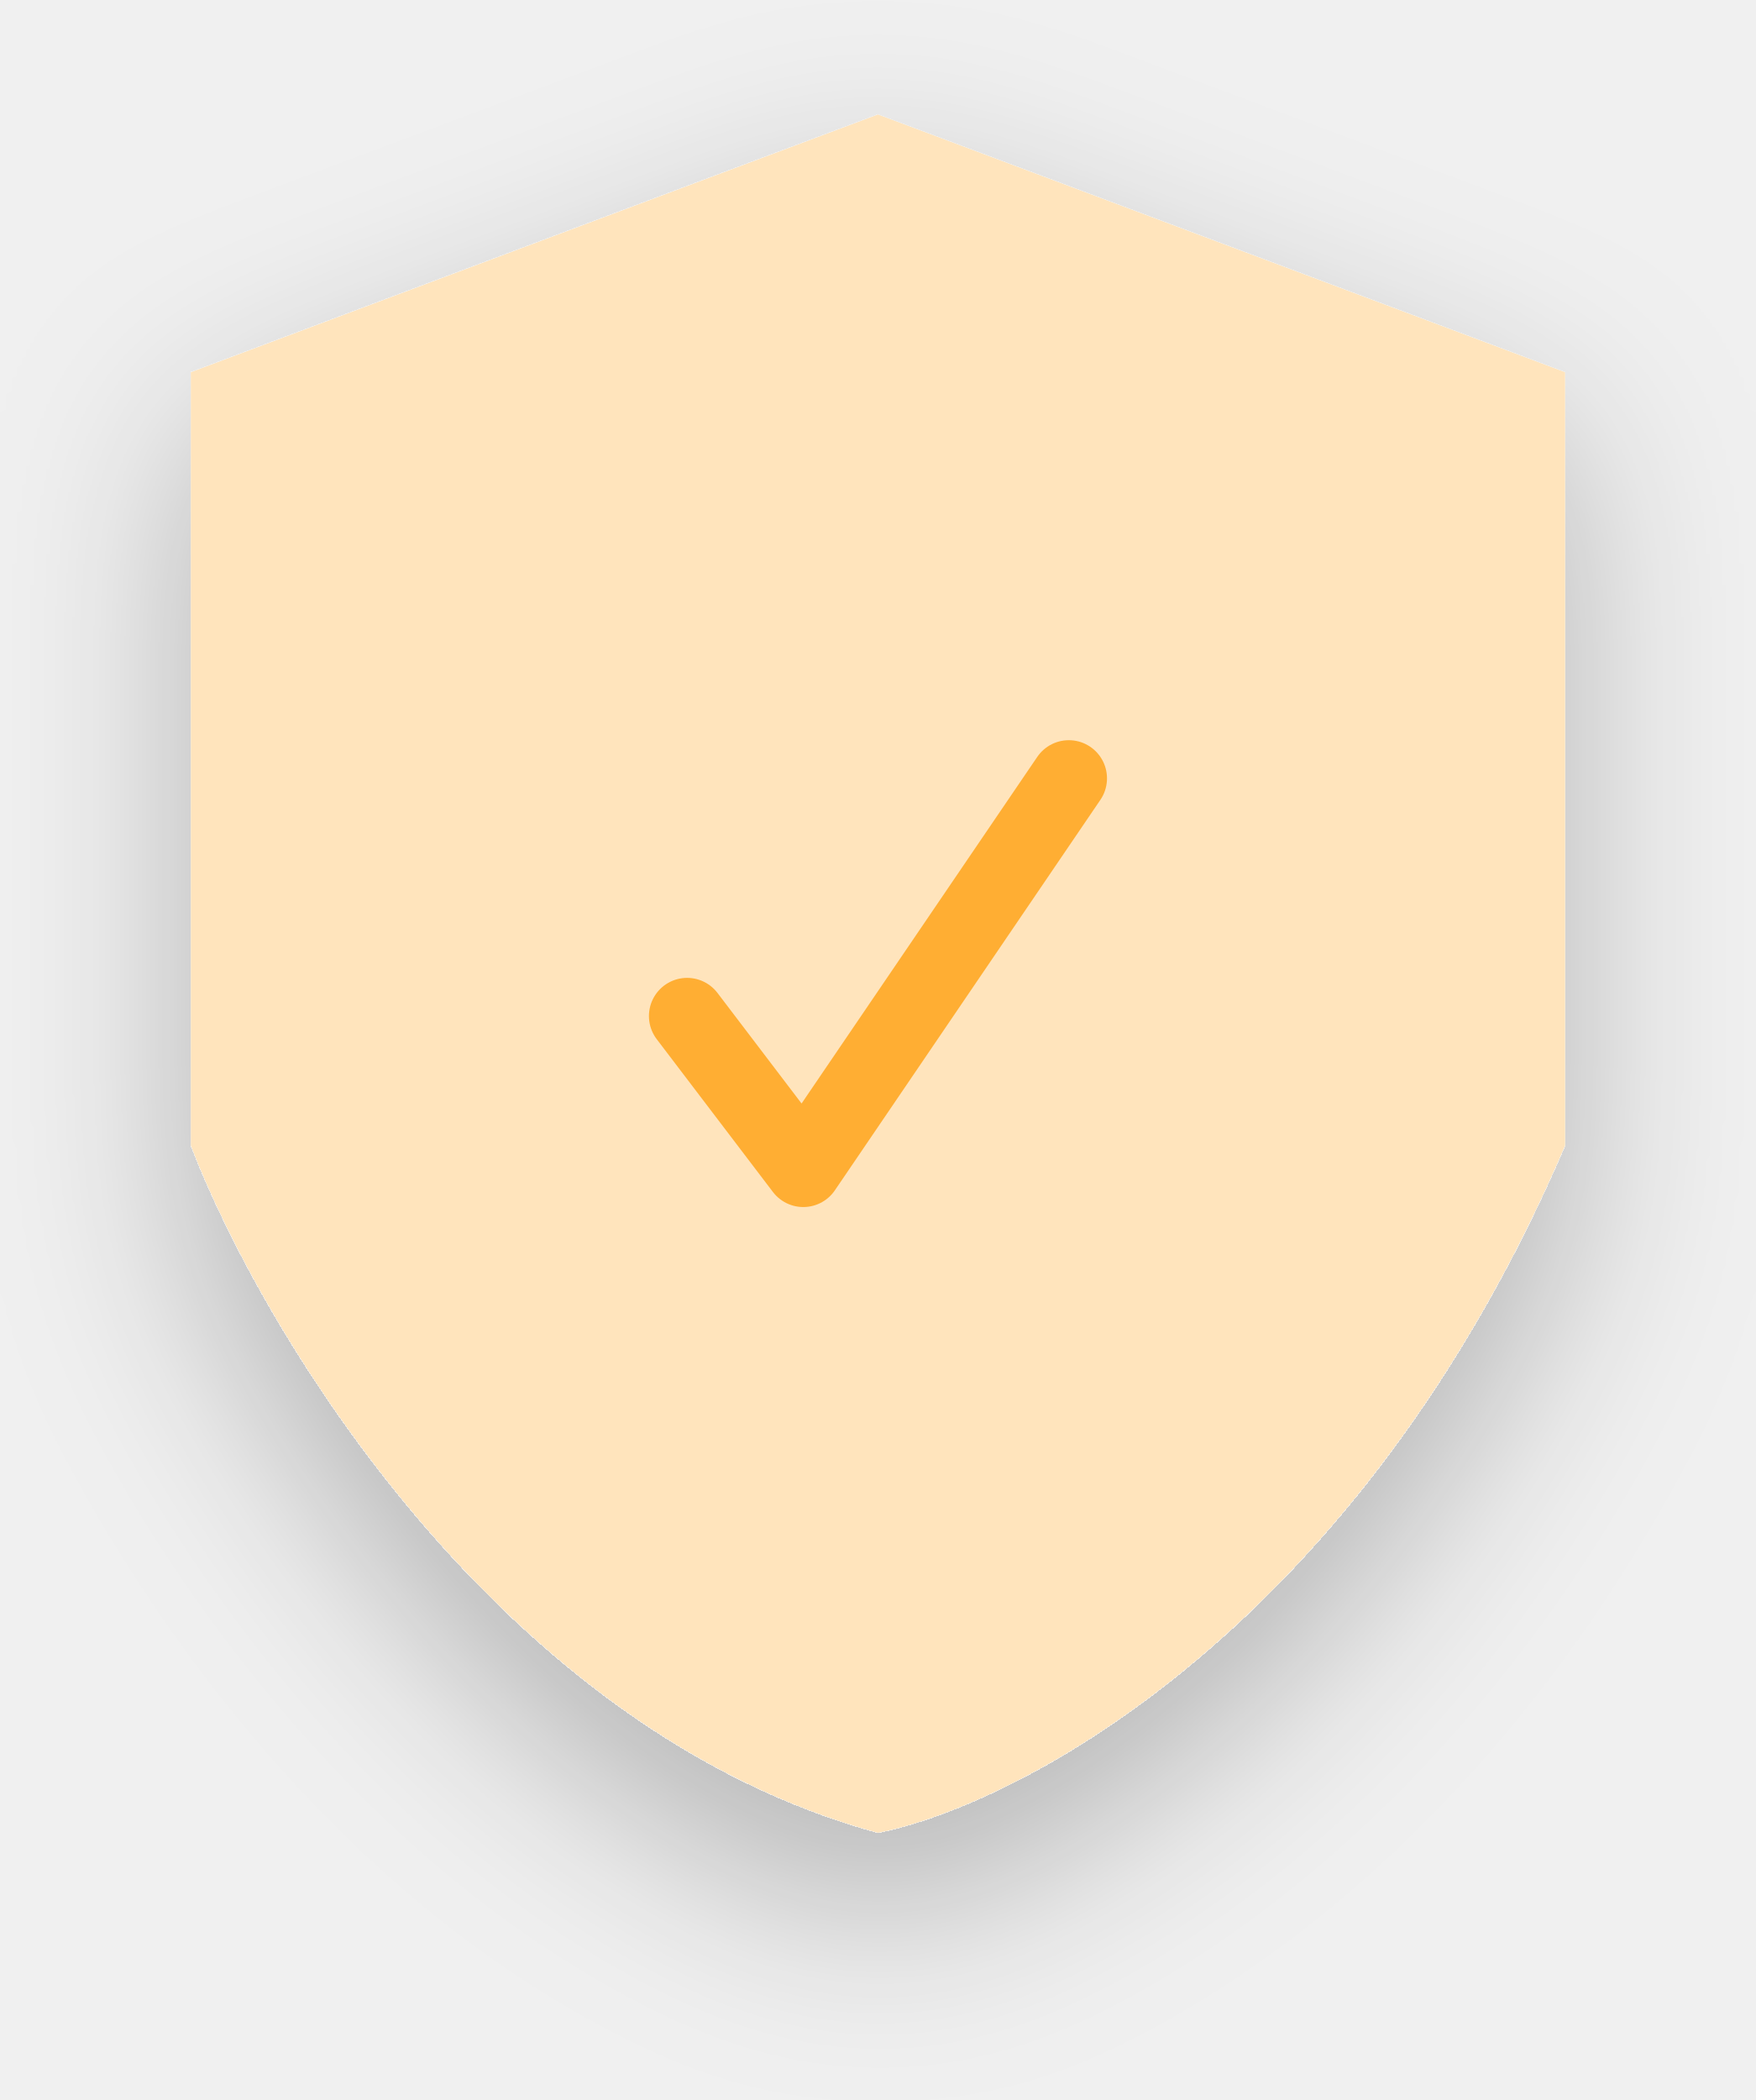
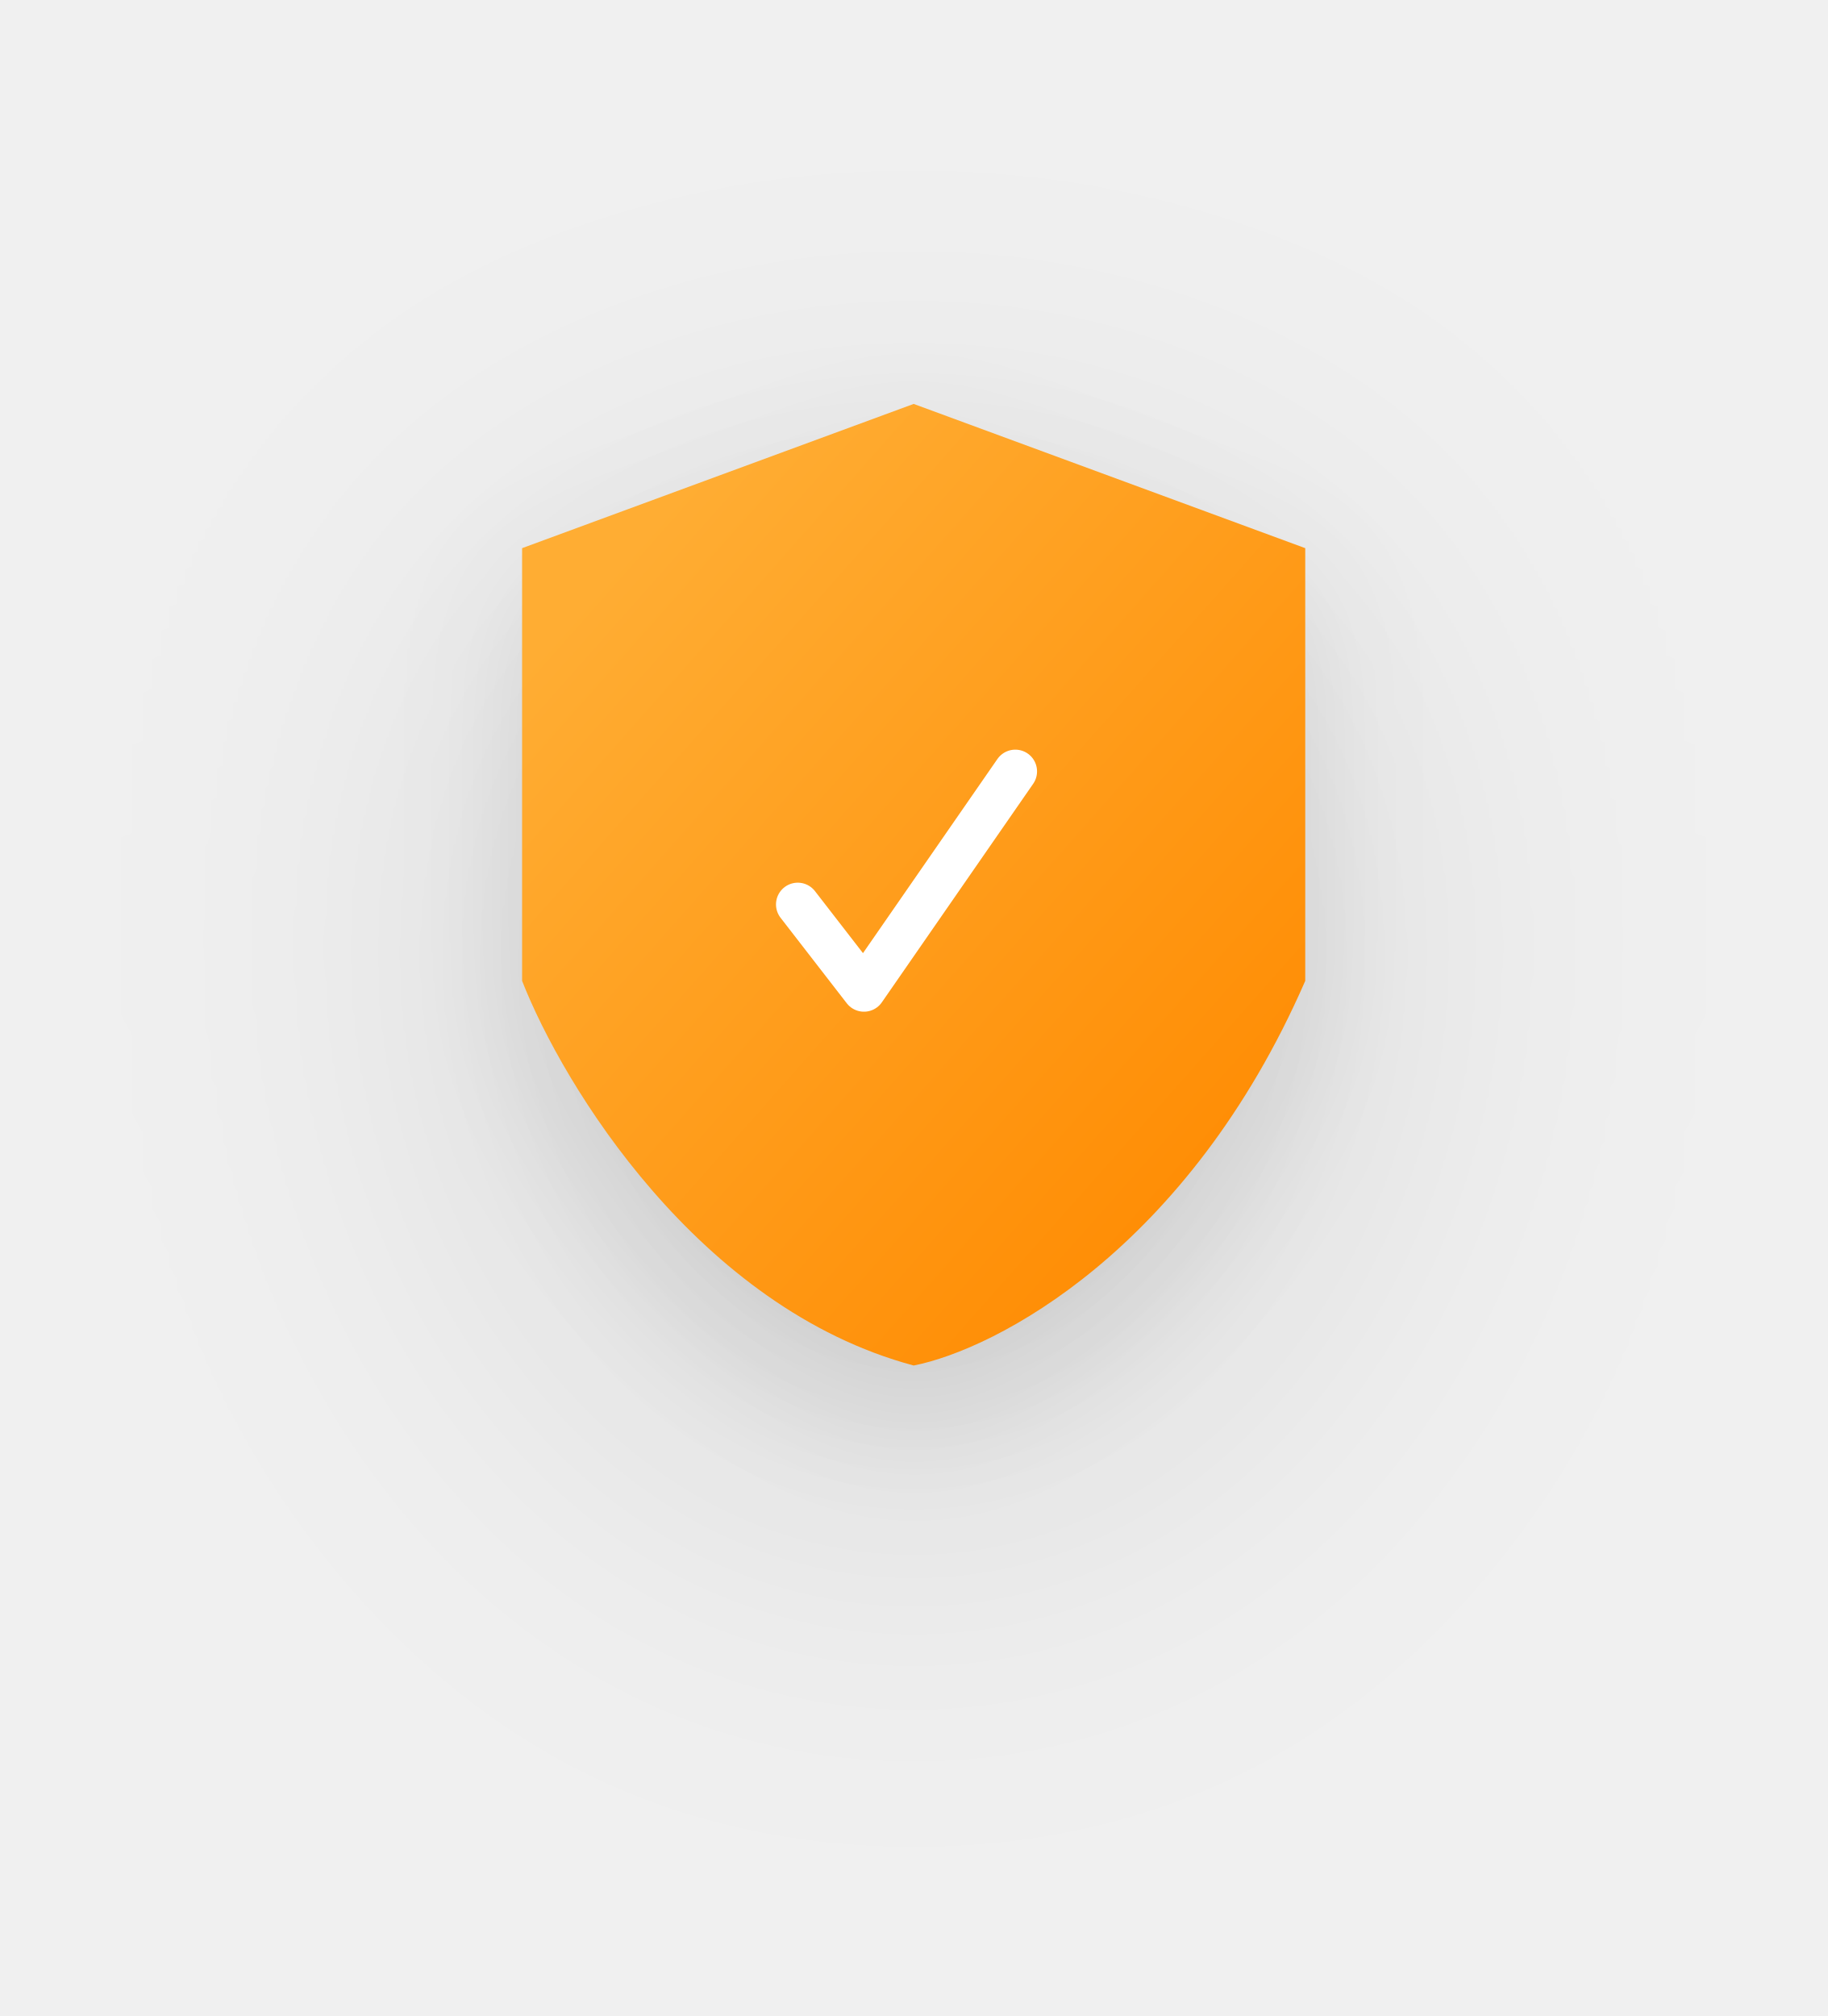
- <svg xmlns="http://www.w3.org/2000/svg" width="46" height="55" fill="none">
-   <g filter="url(#a)">
-     <path d="M5 9.75 23 3l18 6.75V30c-5.4 12.6-14.25 17.25-18 18-9.9-2.7-16.125-13.125-18-18V9.75Z" fill="#FFE4BC" />
+ <svg xmlns="http://www.w3.org/2000/svg" width="126" height="139" viewBox="0 0 126 139" fill="none">
+   <g filter="url(#filter0_dd_4679_707)">
+     <path d="M36 37.795L63 27.85L90 37.795V67.63C81.9 86.194 68.625 93.045 63 94.15C48.15 90.172 38.812 74.813 36 67.63V37.795Z" fill="url(#paint0_linear_4679_707)" />
+     <path d="M55.007 62.359L59.572 68.255L70.007 53.187" stroke="white" stroke-width="3" stroke-linecap="round" stroke-linejoin="round" />
  </g>
-   <path d="m18 26.611 3.044 4.002L28 20.386" stroke="#FFAE33" stroke-width="2" stroke-linecap="round" stroke-linejoin="round" />
  <defs>
-     <filter id="a" x="0" y="0" width="46" height="55" filterUnits="userSpaceOnUse" color-interpolation-filters="sRGB">
+     <filter id="filter0_dd_4679_707" x="-12.84" y="-4.88" width="151.68" height="149.68" filterUnits="userSpaceOnUse" color-interpolation-filters="sRGB">
      <feFlood flood-opacity="0" result="BackgroundImageFix" />
-       <feColorMatrix in="SourceAlpha" values="0 0 0 0 0 0 0 0 0 0 0 0 0 0 0 0 0 0 127 0" result="hardAlpha" />
-       <feOffset dy="2" />
-       <feGaussianBlur stdDeviation="2.5" />
-       <feComposite in2="hardAlpha" operator="out" />
-       <feColorMatrix values="0 0 0 0 0 0 0 0 0 0 0 0 0 0 0 0 0 0 0.25 0" />
-       <feBlend in2="BackgroundImageFix" result="effect1_dropShadow" />
-       <feBlend in="SourceGraphic" in2="effect1_dropShadow" result="shape" />
+       <feColorMatrix in="SourceAlpha" type="matrix" values="0 0 0 0 0 0 0 0 0 0 0 0 0 0 0 0 0 0 127 0" result="hardAlpha" />
+       <feOffset dy="8.96" />
+       <feGaussianBlur stdDeviation="17.92" />
+       <feColorMatrix type="matrix" values="0 0 0 0 0 0 0 0 0 0 0 0 0 0 0 0 0 0 0.12 0" />
+       <feBlend mode="normal" in2="BackgroundImageFix" result="effect1_dropShadow_4679_707" />
+       <feColorMatrix in="SourceAlpha" type="matrix" values="0 0 0 0 0 0 0 0 0 0 0 0 0 0 0 0 0 0 127 0" result="hardAlpha" />
+       <feOffset dy="3.584" />
+       <feGaussianBlur stdDeviation="4.48" />
+       <feColorMatrix type="matrix" values="0 0 0 0 0 0 0 0 0 0 0 0 0 0 0 0 0 0 0.08 0" />
+       <feBlend mode="normal" in2="effect1_dropShadow_4679_707" result="effect2_dropShadow_4679_707" />
+       <feBlend mode="normal" in="SourceGraphic" in2="effect2_dropShadow_4679_707" result="shape" />
    </filter>
+     <linearGradient id="paint0_linear_4679_707" x1="43.763" y1="37.381" x2="92.358" y2="80.444" gradientUnits="userSpaceOnUse">
+       <stop stop-color="#FFAD33" />
+       <stop offset="1" stop-color="#FF8A00" />
+     </linearGradient>
  </defs>
</svg>
